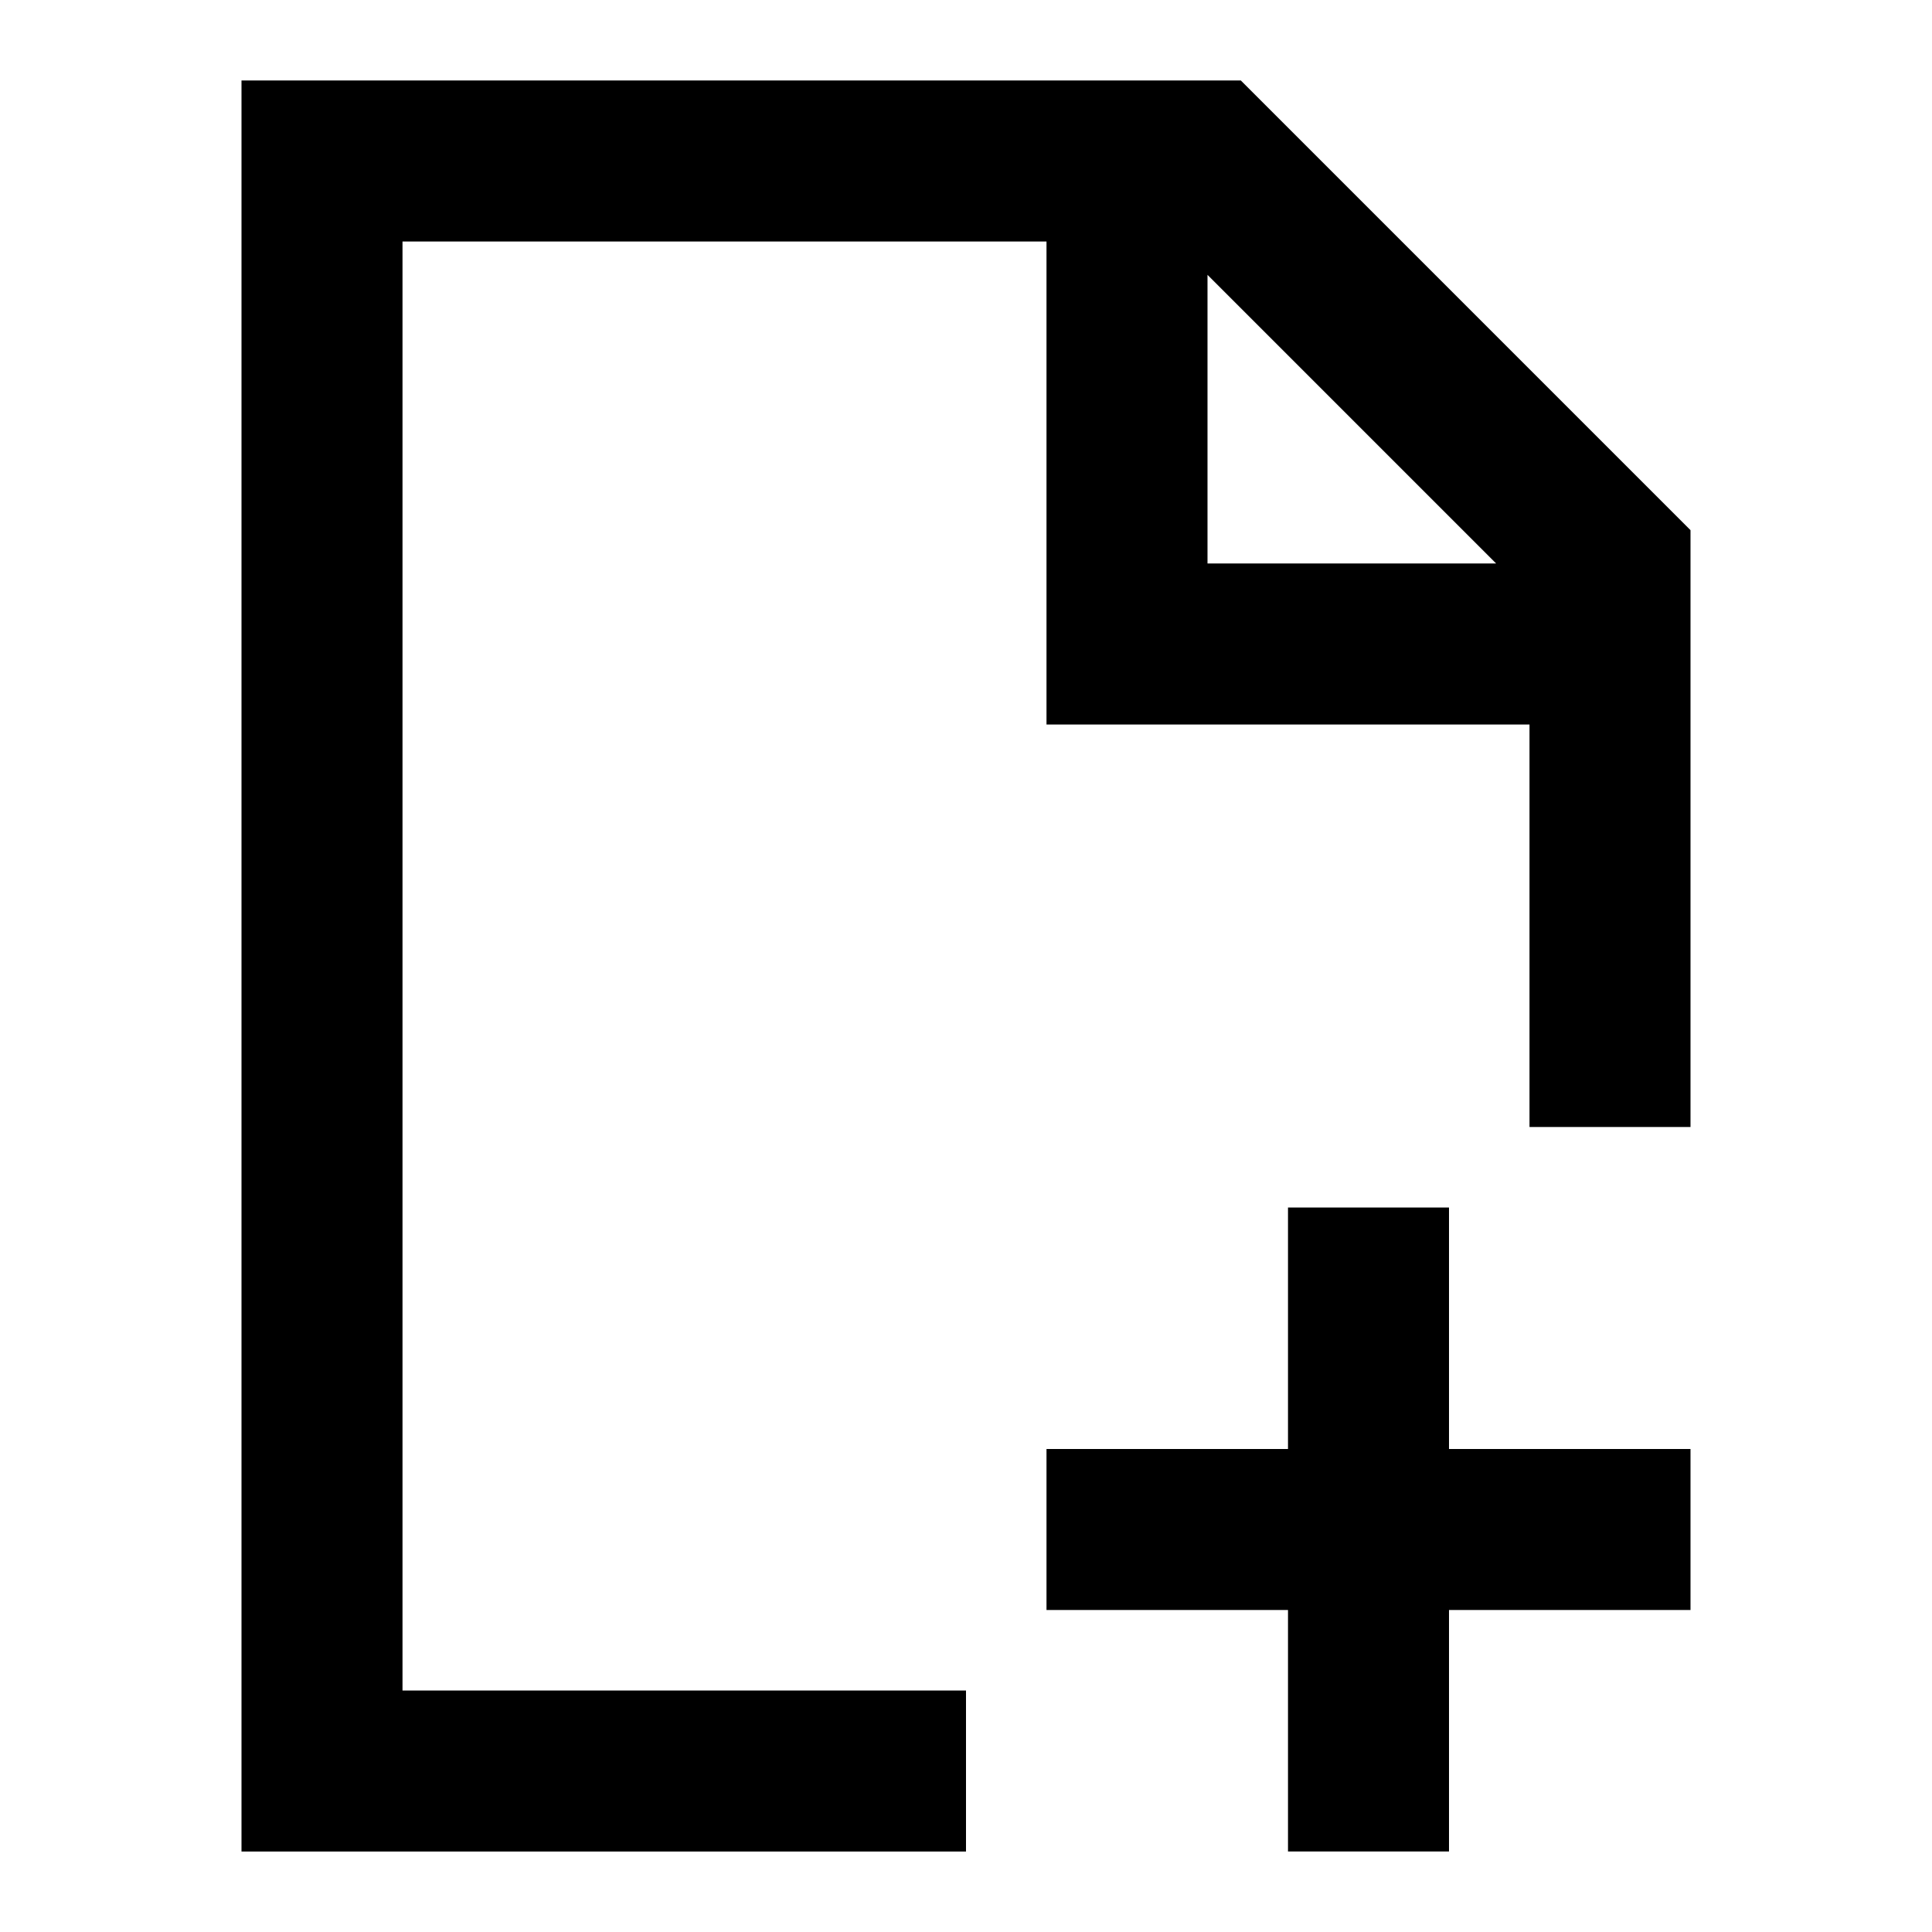
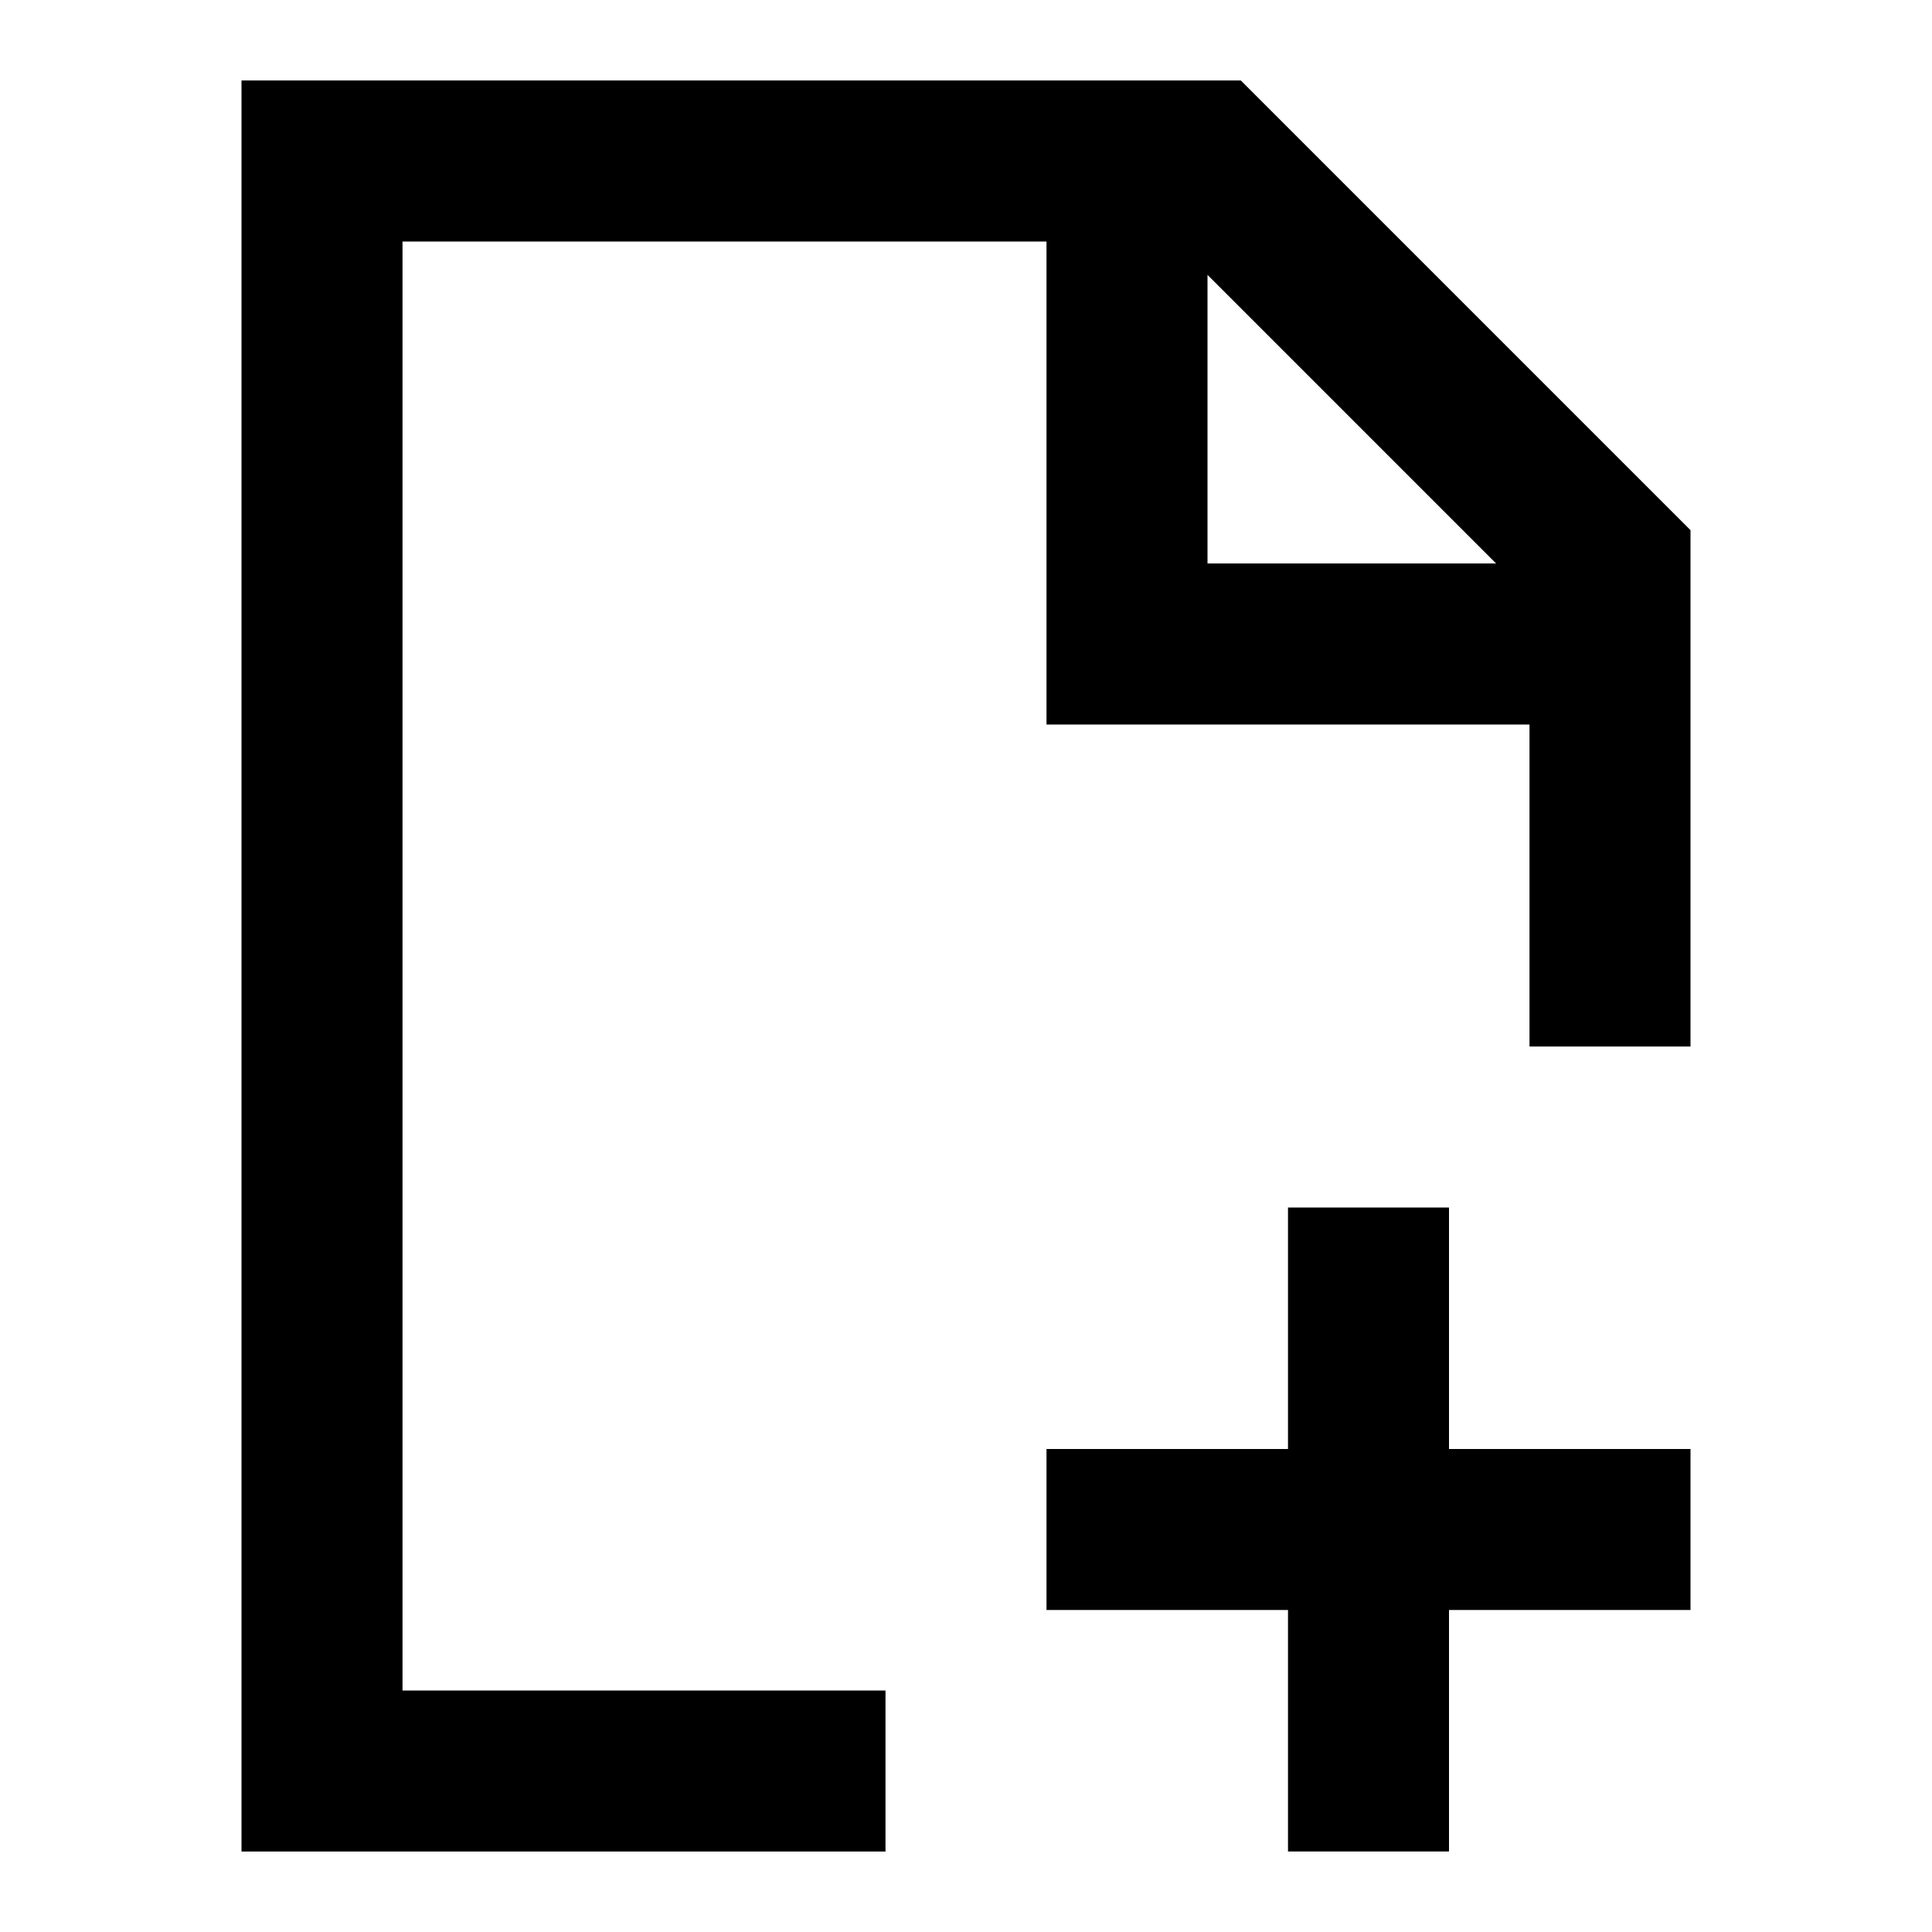
<svg xmlns="http://www.w3.org/2000/svg" width="24" height="24" viewBox="0 0 24 24" fill="none" stroke="currentColor" stroke-width="2" stroke-linecap="butt" stroke-linejoin="miter">
-   <path d="M12 22H4V2H14M20 8V14M20 8H14V2M20 8V7L15 2H14M17 15V23M21 19H13" />
+   <path d="M11 22H4V2H14M20 8V13M20 8H14V2M20 8V7L15 2H14M17 15V23M21 19H13" />
</svg>
